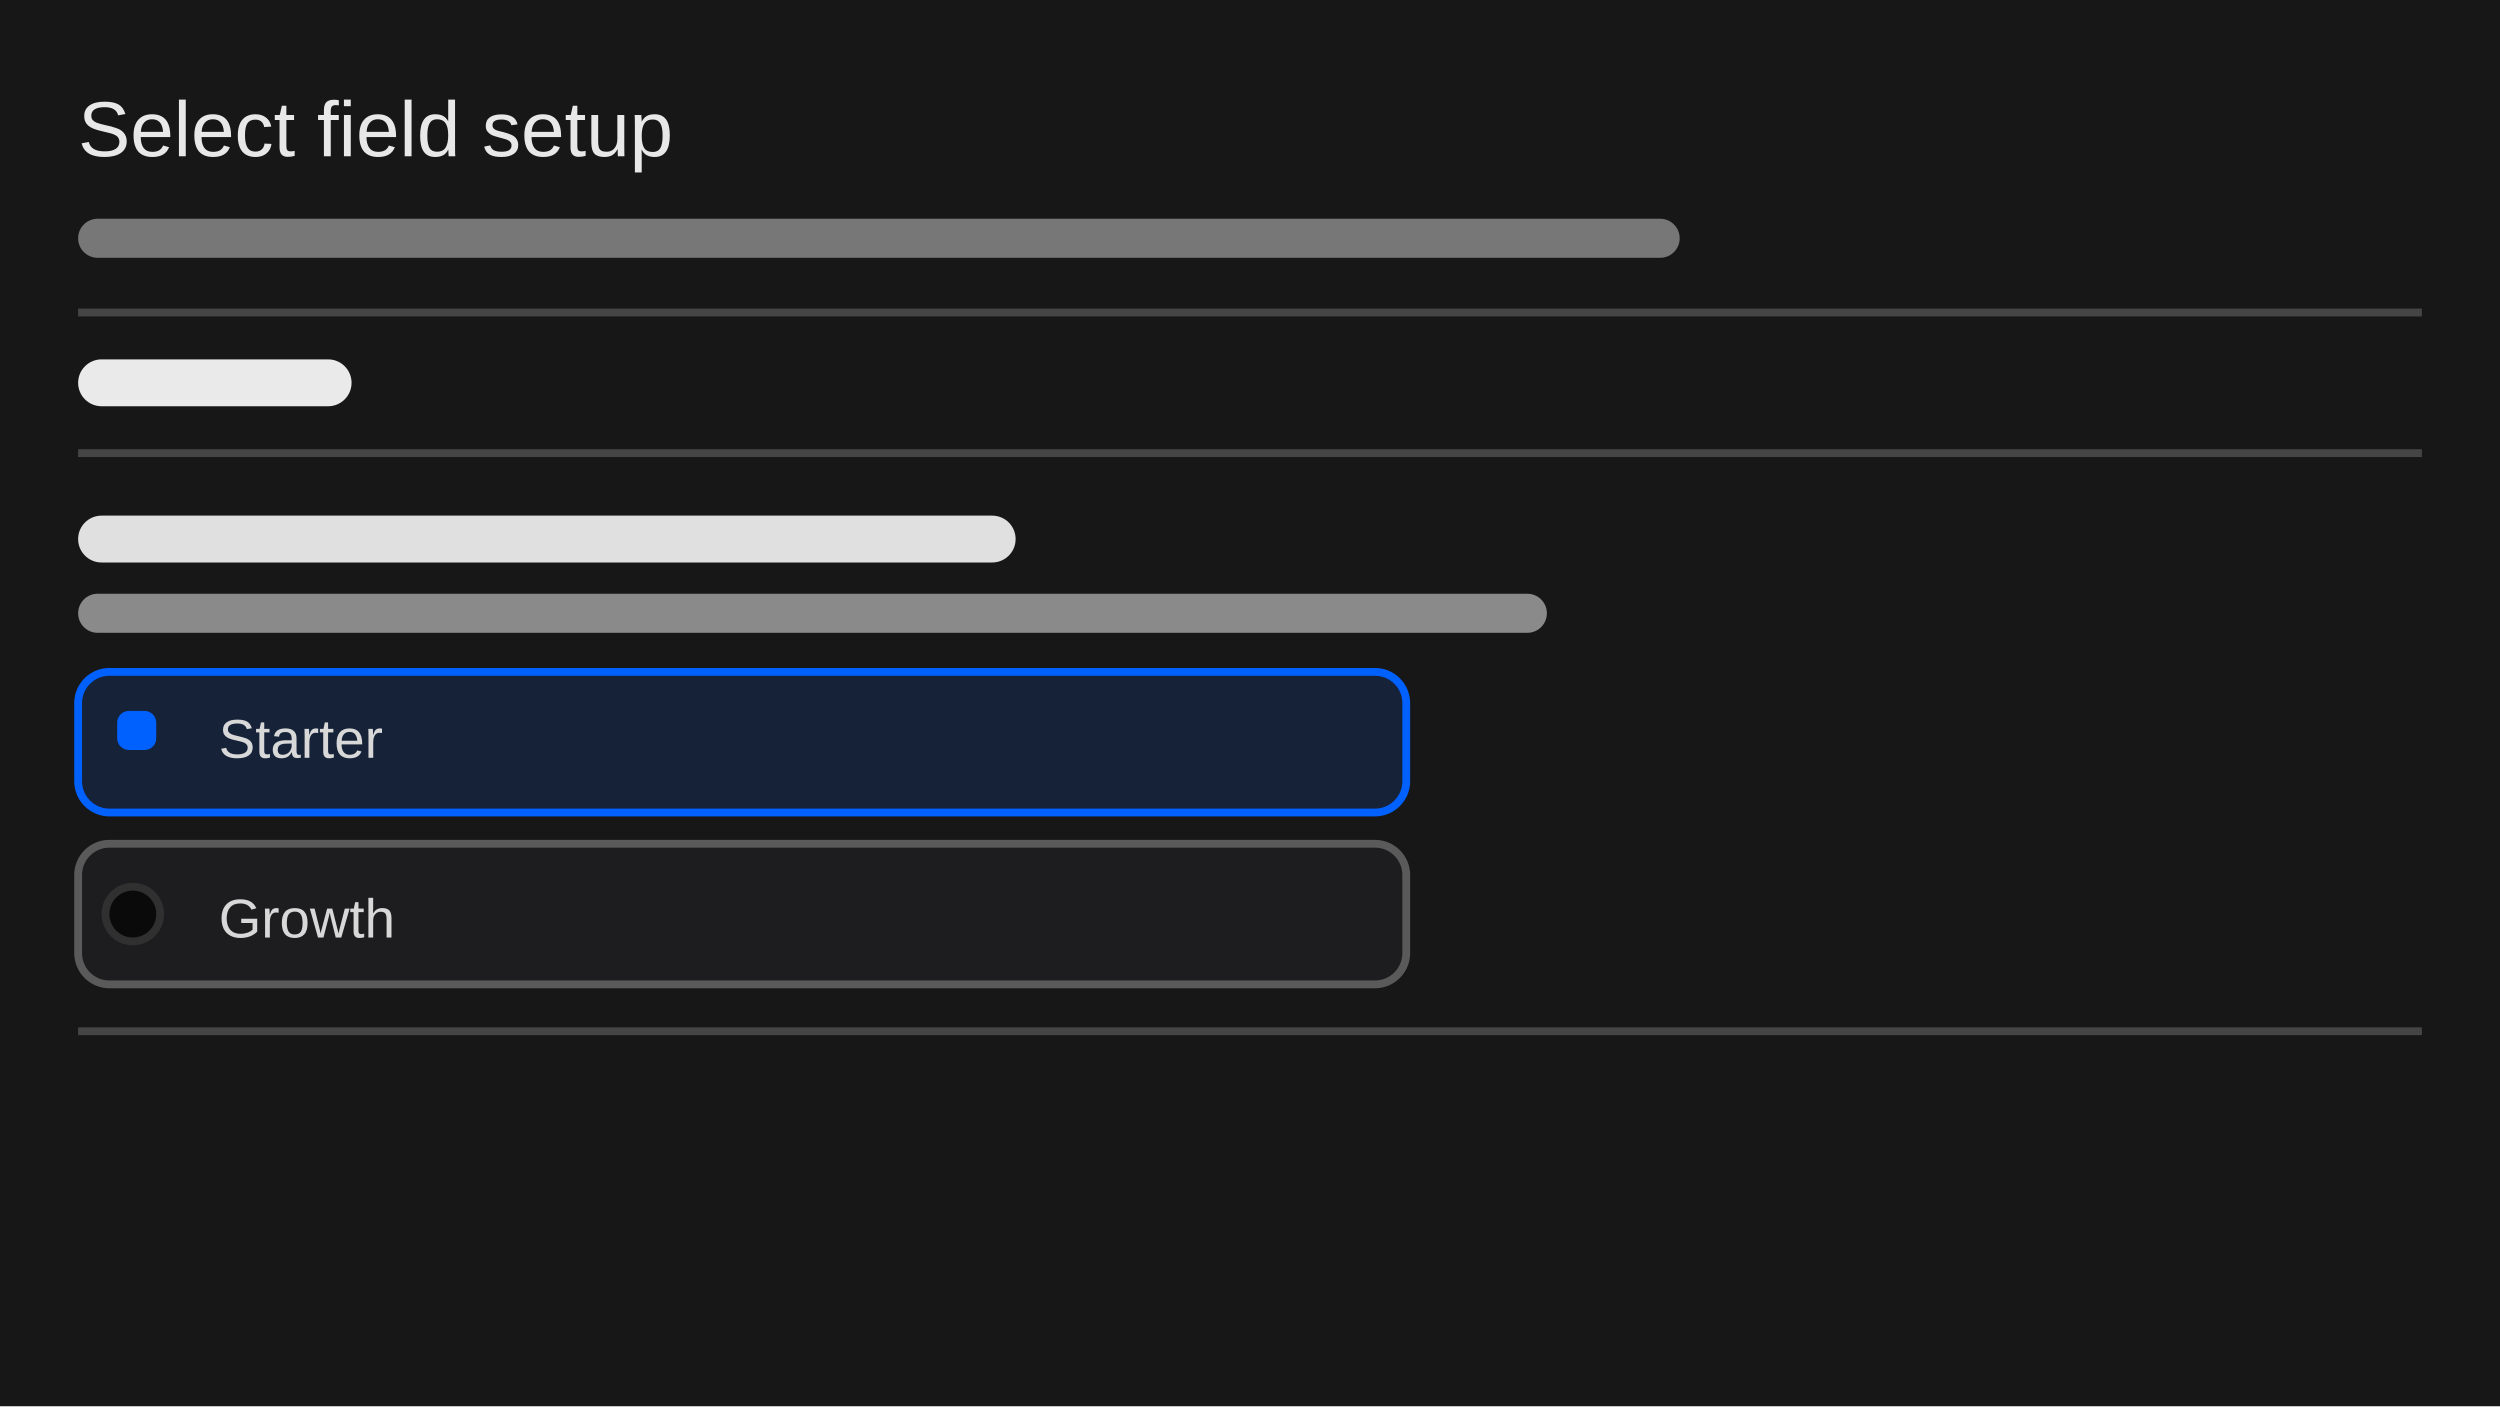
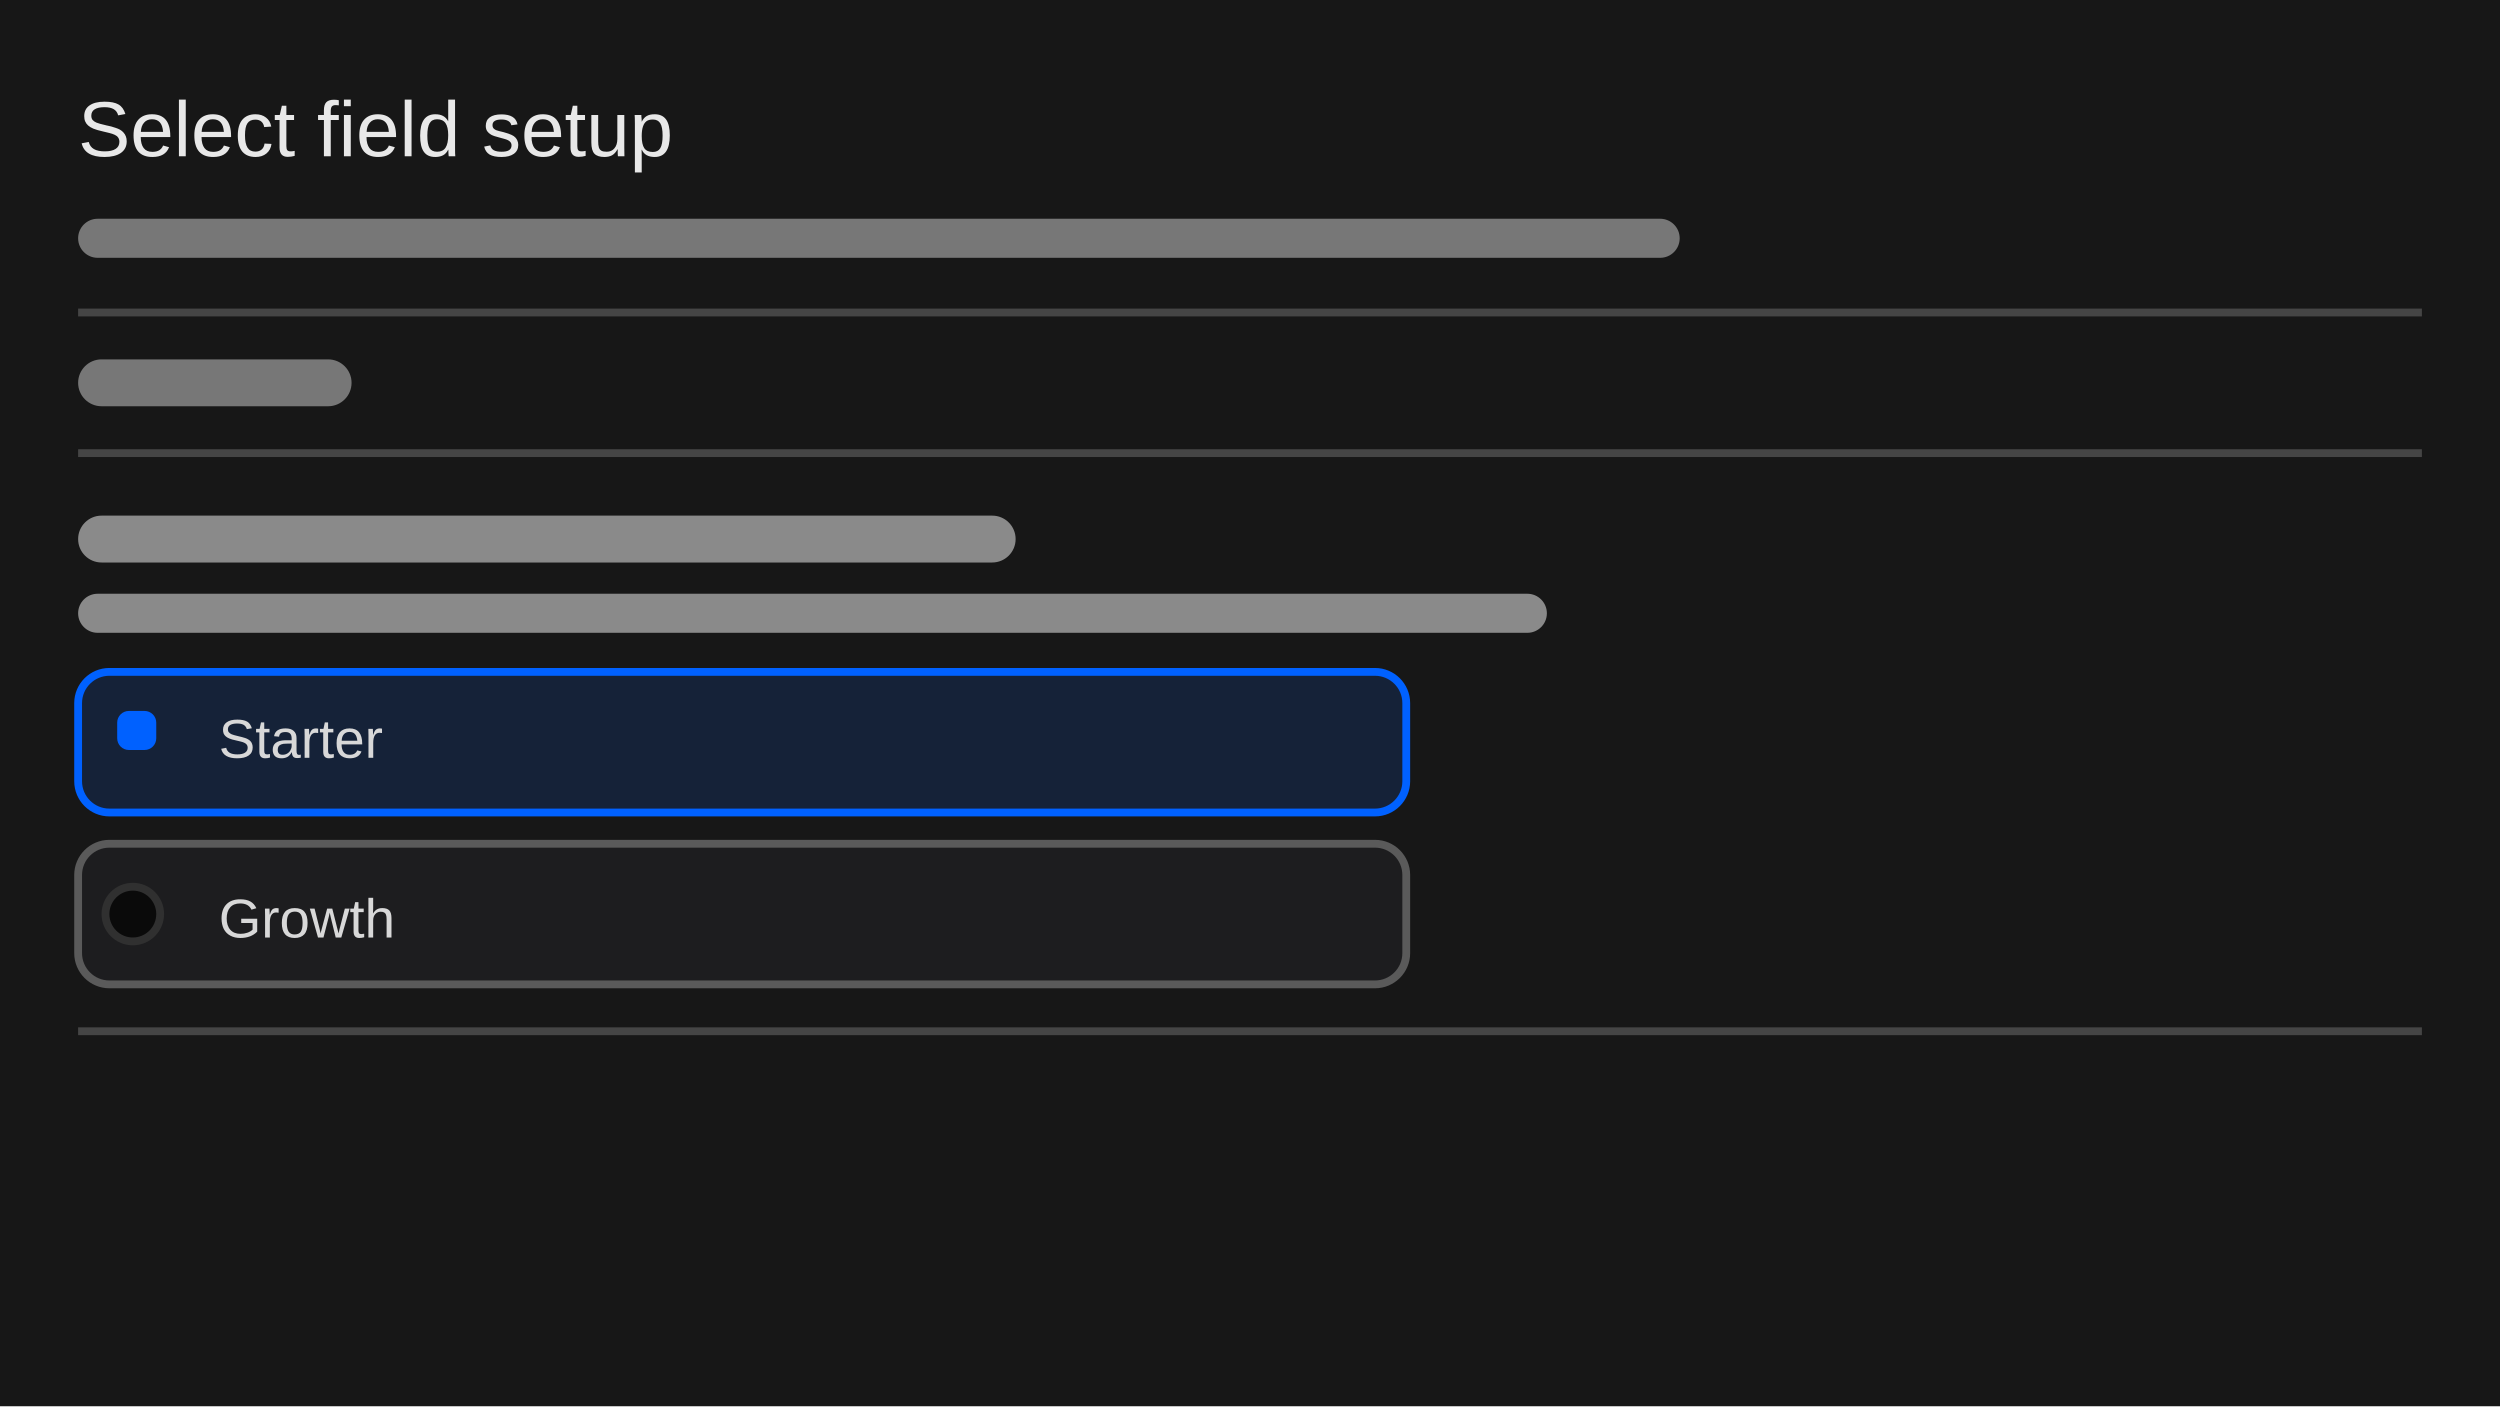
<svg xmlns="http://www.w3.org/2000/svg" width="320" height="180" viewBox="0 0 320 180" fill="none">
  <rect width="320" height="180" fill="#171717" />
  <text x="10" y="20" font-size="10" fill="#E8E8E8" font-family="Arial, sans-serif">Select field setup</text>
  <rect x="10" y="28" width="205" height="5" rx="2.5" fill="#777" />
  <line x1="10" y1="40" x2="310" y2="40" stroke="#454545" />
-   <rect x="10" y="46" width="35" height="6" rx="3" fill="#EAEAEA" />
+   <rect x="10" y="46" width="35" height="6" rx="3" fill="#777" />
  <line x1="10" y1="58" x2="310" y2="58" stroke="#454545" />
-   <rect x="10" y="66" width="120" height="6" rx="3" fill="#E0E0E0" />
+   <rect x="10" y="66" width="120" height="6" rx="3" fill="#8A8A8A" />
  <rect x="10" y="76" width="188" height="5" rx="2.5" fill="#8A8A8A" />
  <rect x="10" y="86" width="170" height="18" rx="4" fill="#152238" stroke="#0061FF" />
  <rect x="15" y="91" width="5" height="5" rx="1.5" fill="#0061FF" />
  <text x="28" y="97" font-size="7" fill="#D8D8D8" font-family="Arial, sans-serif">Starter</text>
  <rect x="10" y="108" width="170" height="18" rx="4" fill="#1D1D1F" stroke="#5A5A5A" />
  <circle cx="17" cy="117" r="3.5" fill="#0A0A0A" stroke="#303030" />
  <text x="28" y="120" font-size="7" fill="#D8D8D8" font-family="Arial, sans-serif">Growth</text>
  <line x1="10" y1="132" x2="310" y2="132" stroke="#454545" />
</svg>
